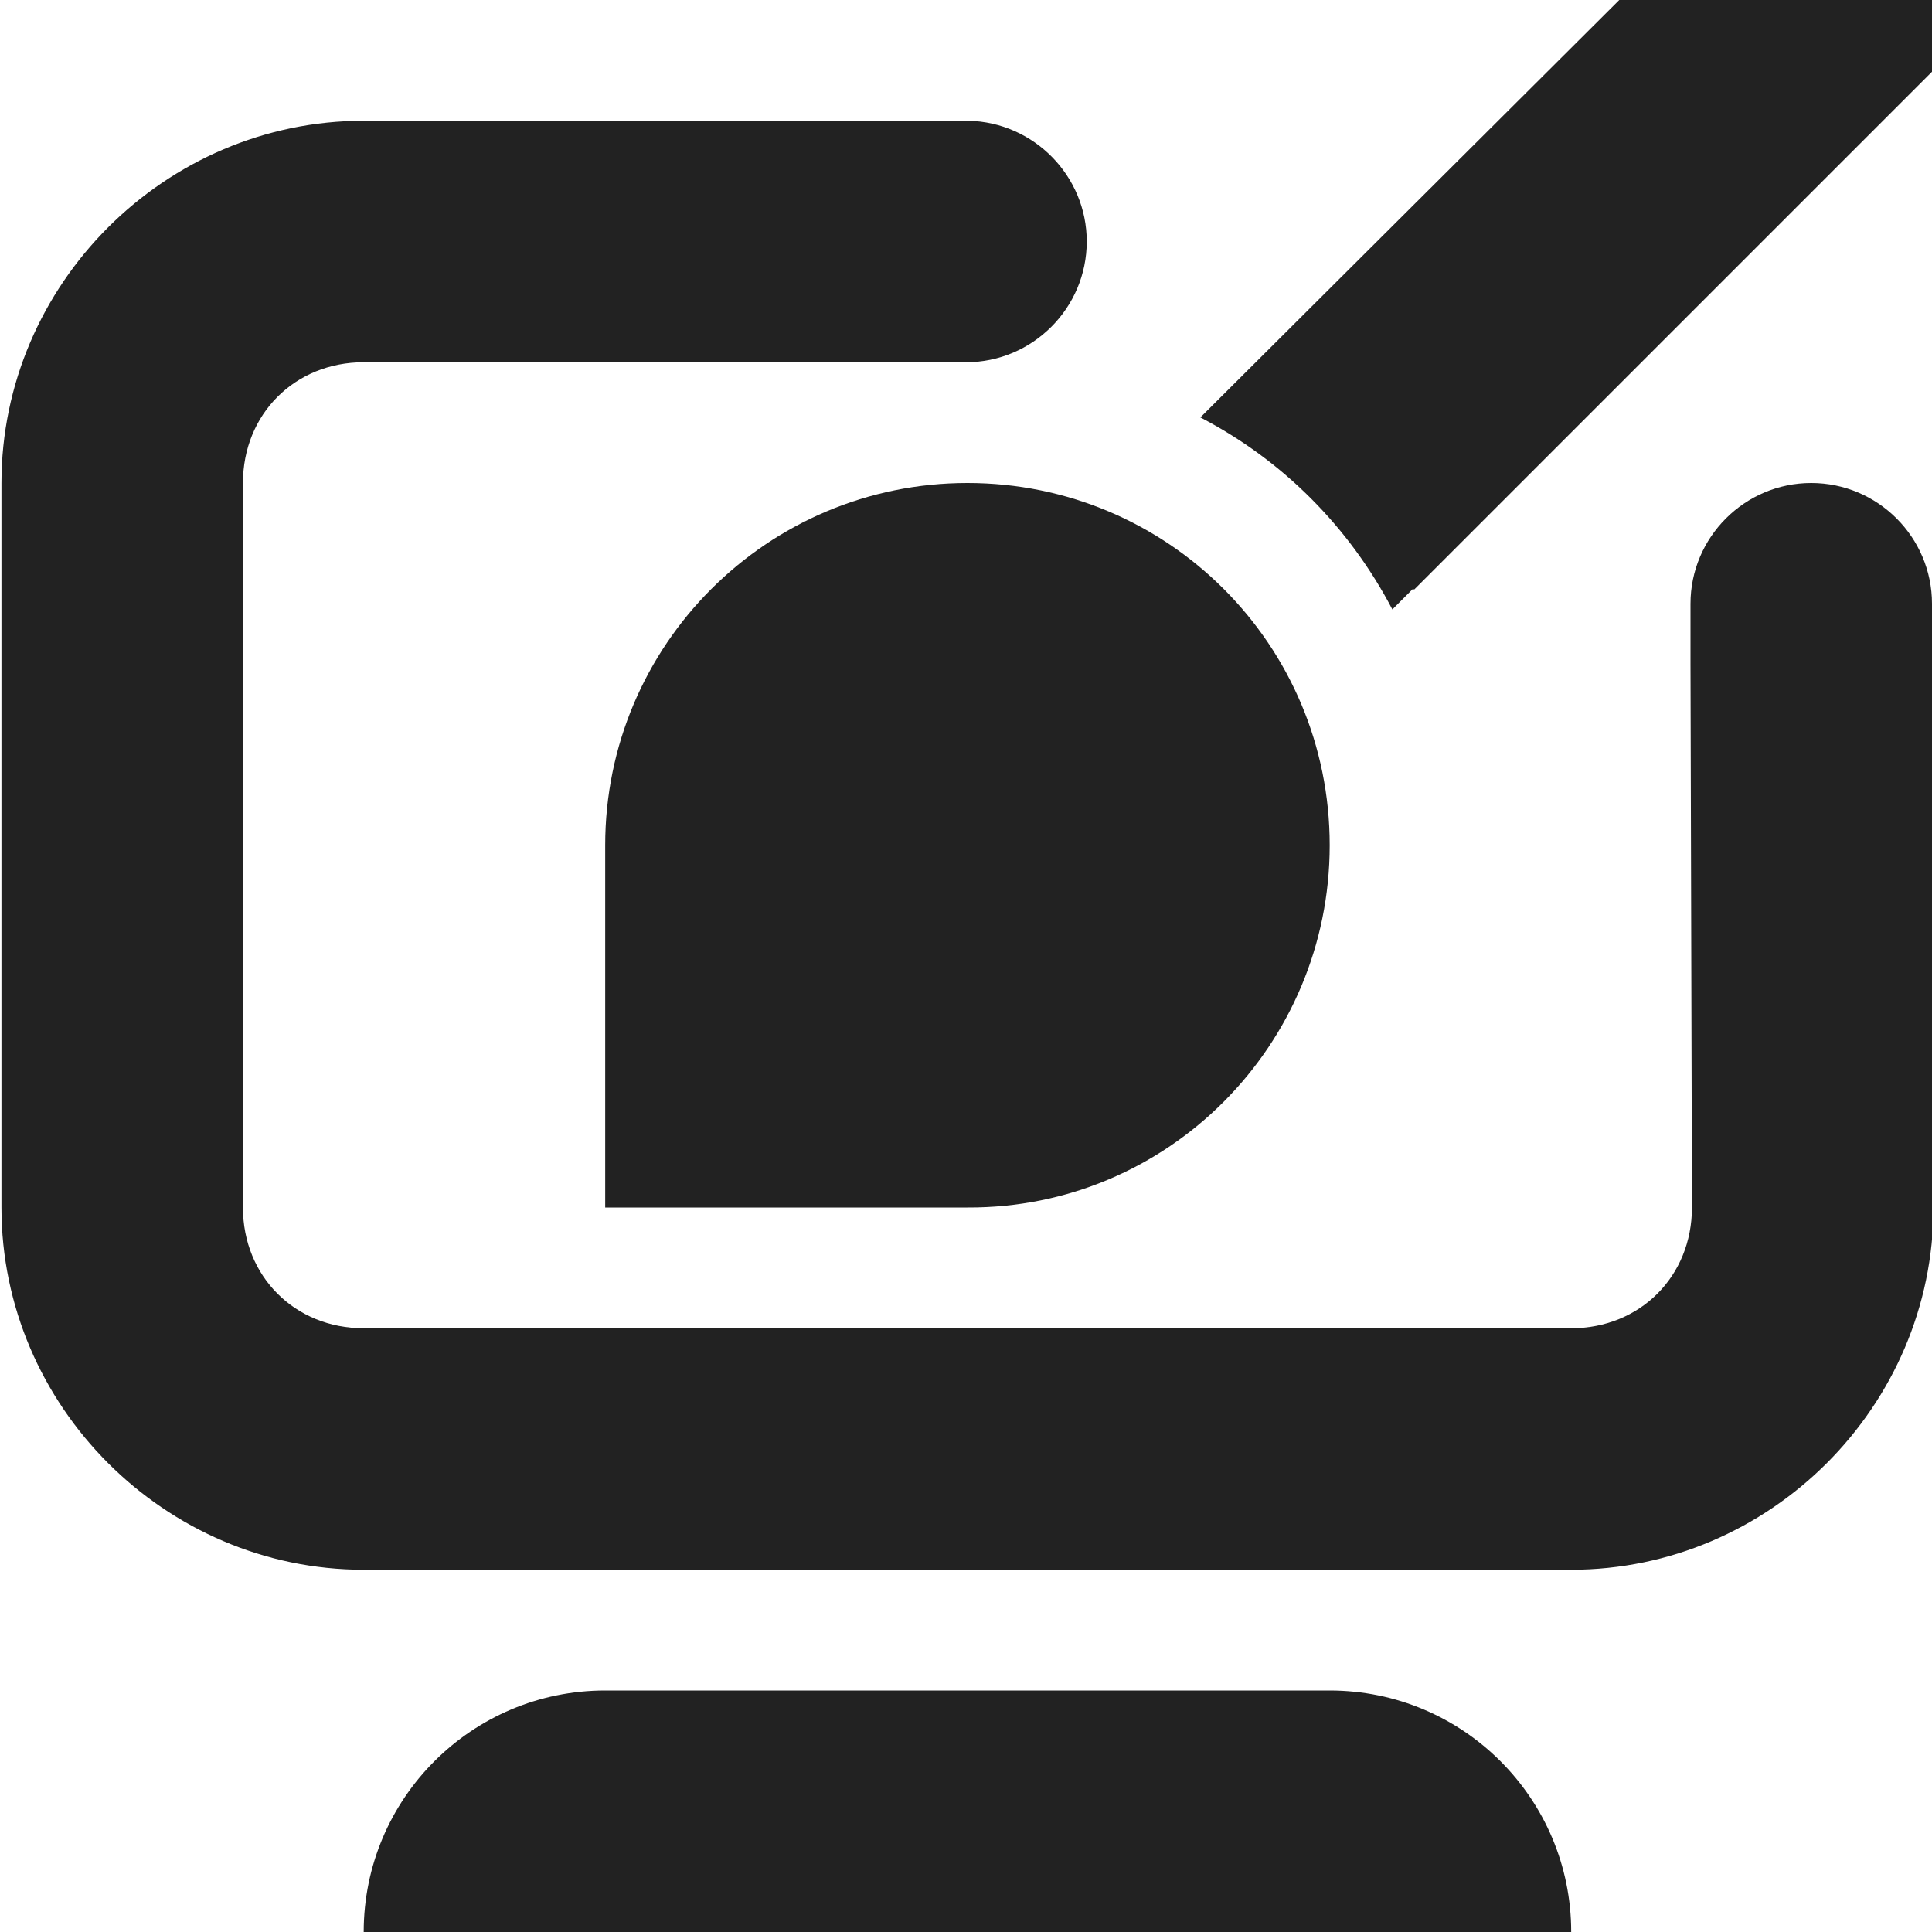
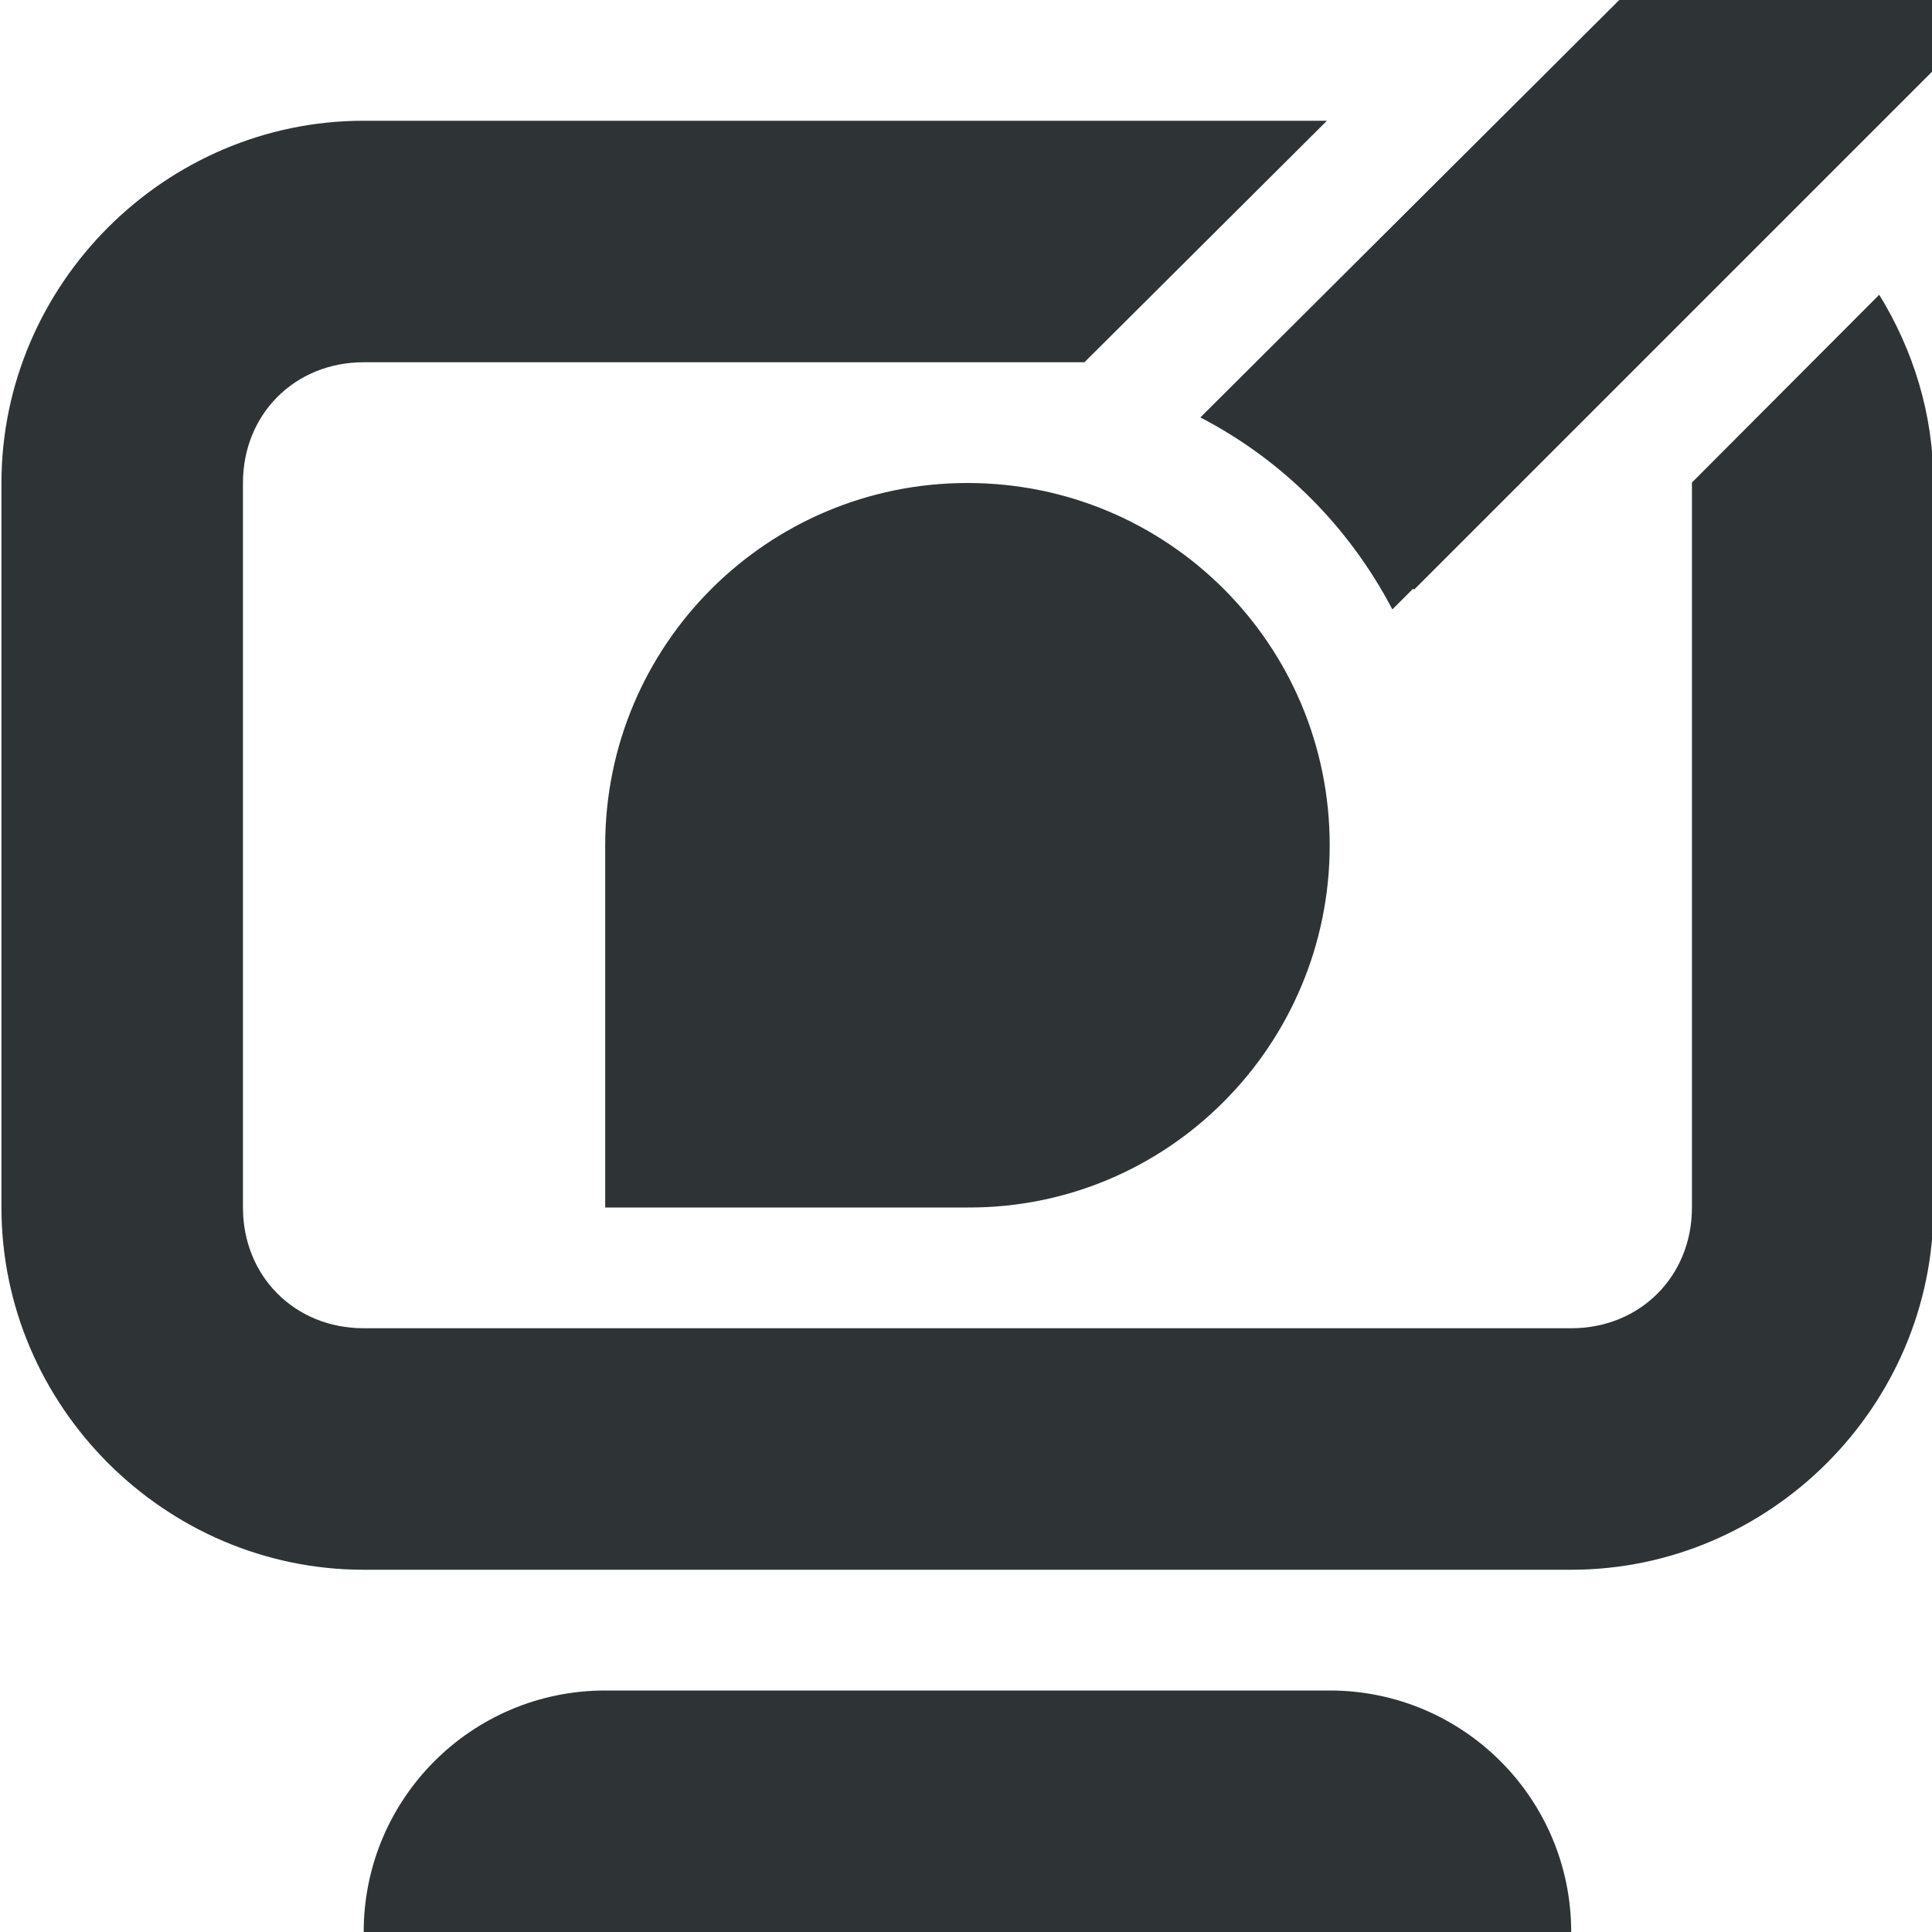
<svg xmlns="http://www.w3.org/2000/svg" height="16px" viewBox="0 0 16 16" width="16px">
-   <g fill="#222222">
-     <path d="m 3.012 1 c -1.645 0 -3 1.355 -3 3 v 6 c 0 1.645 1.355 3 3 3 h 10 c 1.645 0 3 -1.355 3 -3 v -5 h -0.012 c 0 -0.551 -0.449 -1 -1 -1 s -1 0.449 -1 1 v 0.5 l 0.012 4.5 c 0 0.57 -0.43 1 -1 1 h -10 c -0.57 0 -1 -0.43 -1 -1 v -6 c 0 -0.57 0.43 -1 1 -1 h 4.988 c 0.551 0 1 -0.449 1 -1 c 0 -0.543 -0.438 -0.988 -0.98 -1 z m 0 0" />
+   <g fill="#2e3436">
+     <path d="m 3.012 1 c -1.645 0 -3 1.355 -3 3 v 6 c 0 1.645 1.355 3 3 3 h 10 c 1.645 0 3 -1.355 3 -3 v -6 c 0 -0.57 -0.168 -1.102 -0.449 -1.559 l -1.551 1.555 v 6.004 c 0 0.57 -0.43 1 -1 1 h -10 c -0.57 0 -1 -0.43 -1 -1 v -6 c 0 -0.57 0.43 -1 1 -1 h 5.969 l 2.008 -2 z m 0 0" />
    <path d="m 11.012 7 c 0 1.656 -1.34 3.008 -3 3 h -3 v -3 c 0 -1.66 1.344 -3 3 -3 c 1.66 0 3 1.34 3 3 z m 0 0" />
    <path d="m 13.41 0 l -3.469 3.457 c 0.684 0.355 1.234 0.91 1.59 1.59 l 0.172 -0.172 l 0.008 0.008 l 4.301 -4.301 v -0.582 z m 0 0" />
    <path d="m 5.012 14 c -1.105 0 -2 0.895 -2 2 h 10 c 0 -1.105 -0.895 -2 -2 -2 z m 0 0" />
  </g>
</svg>
